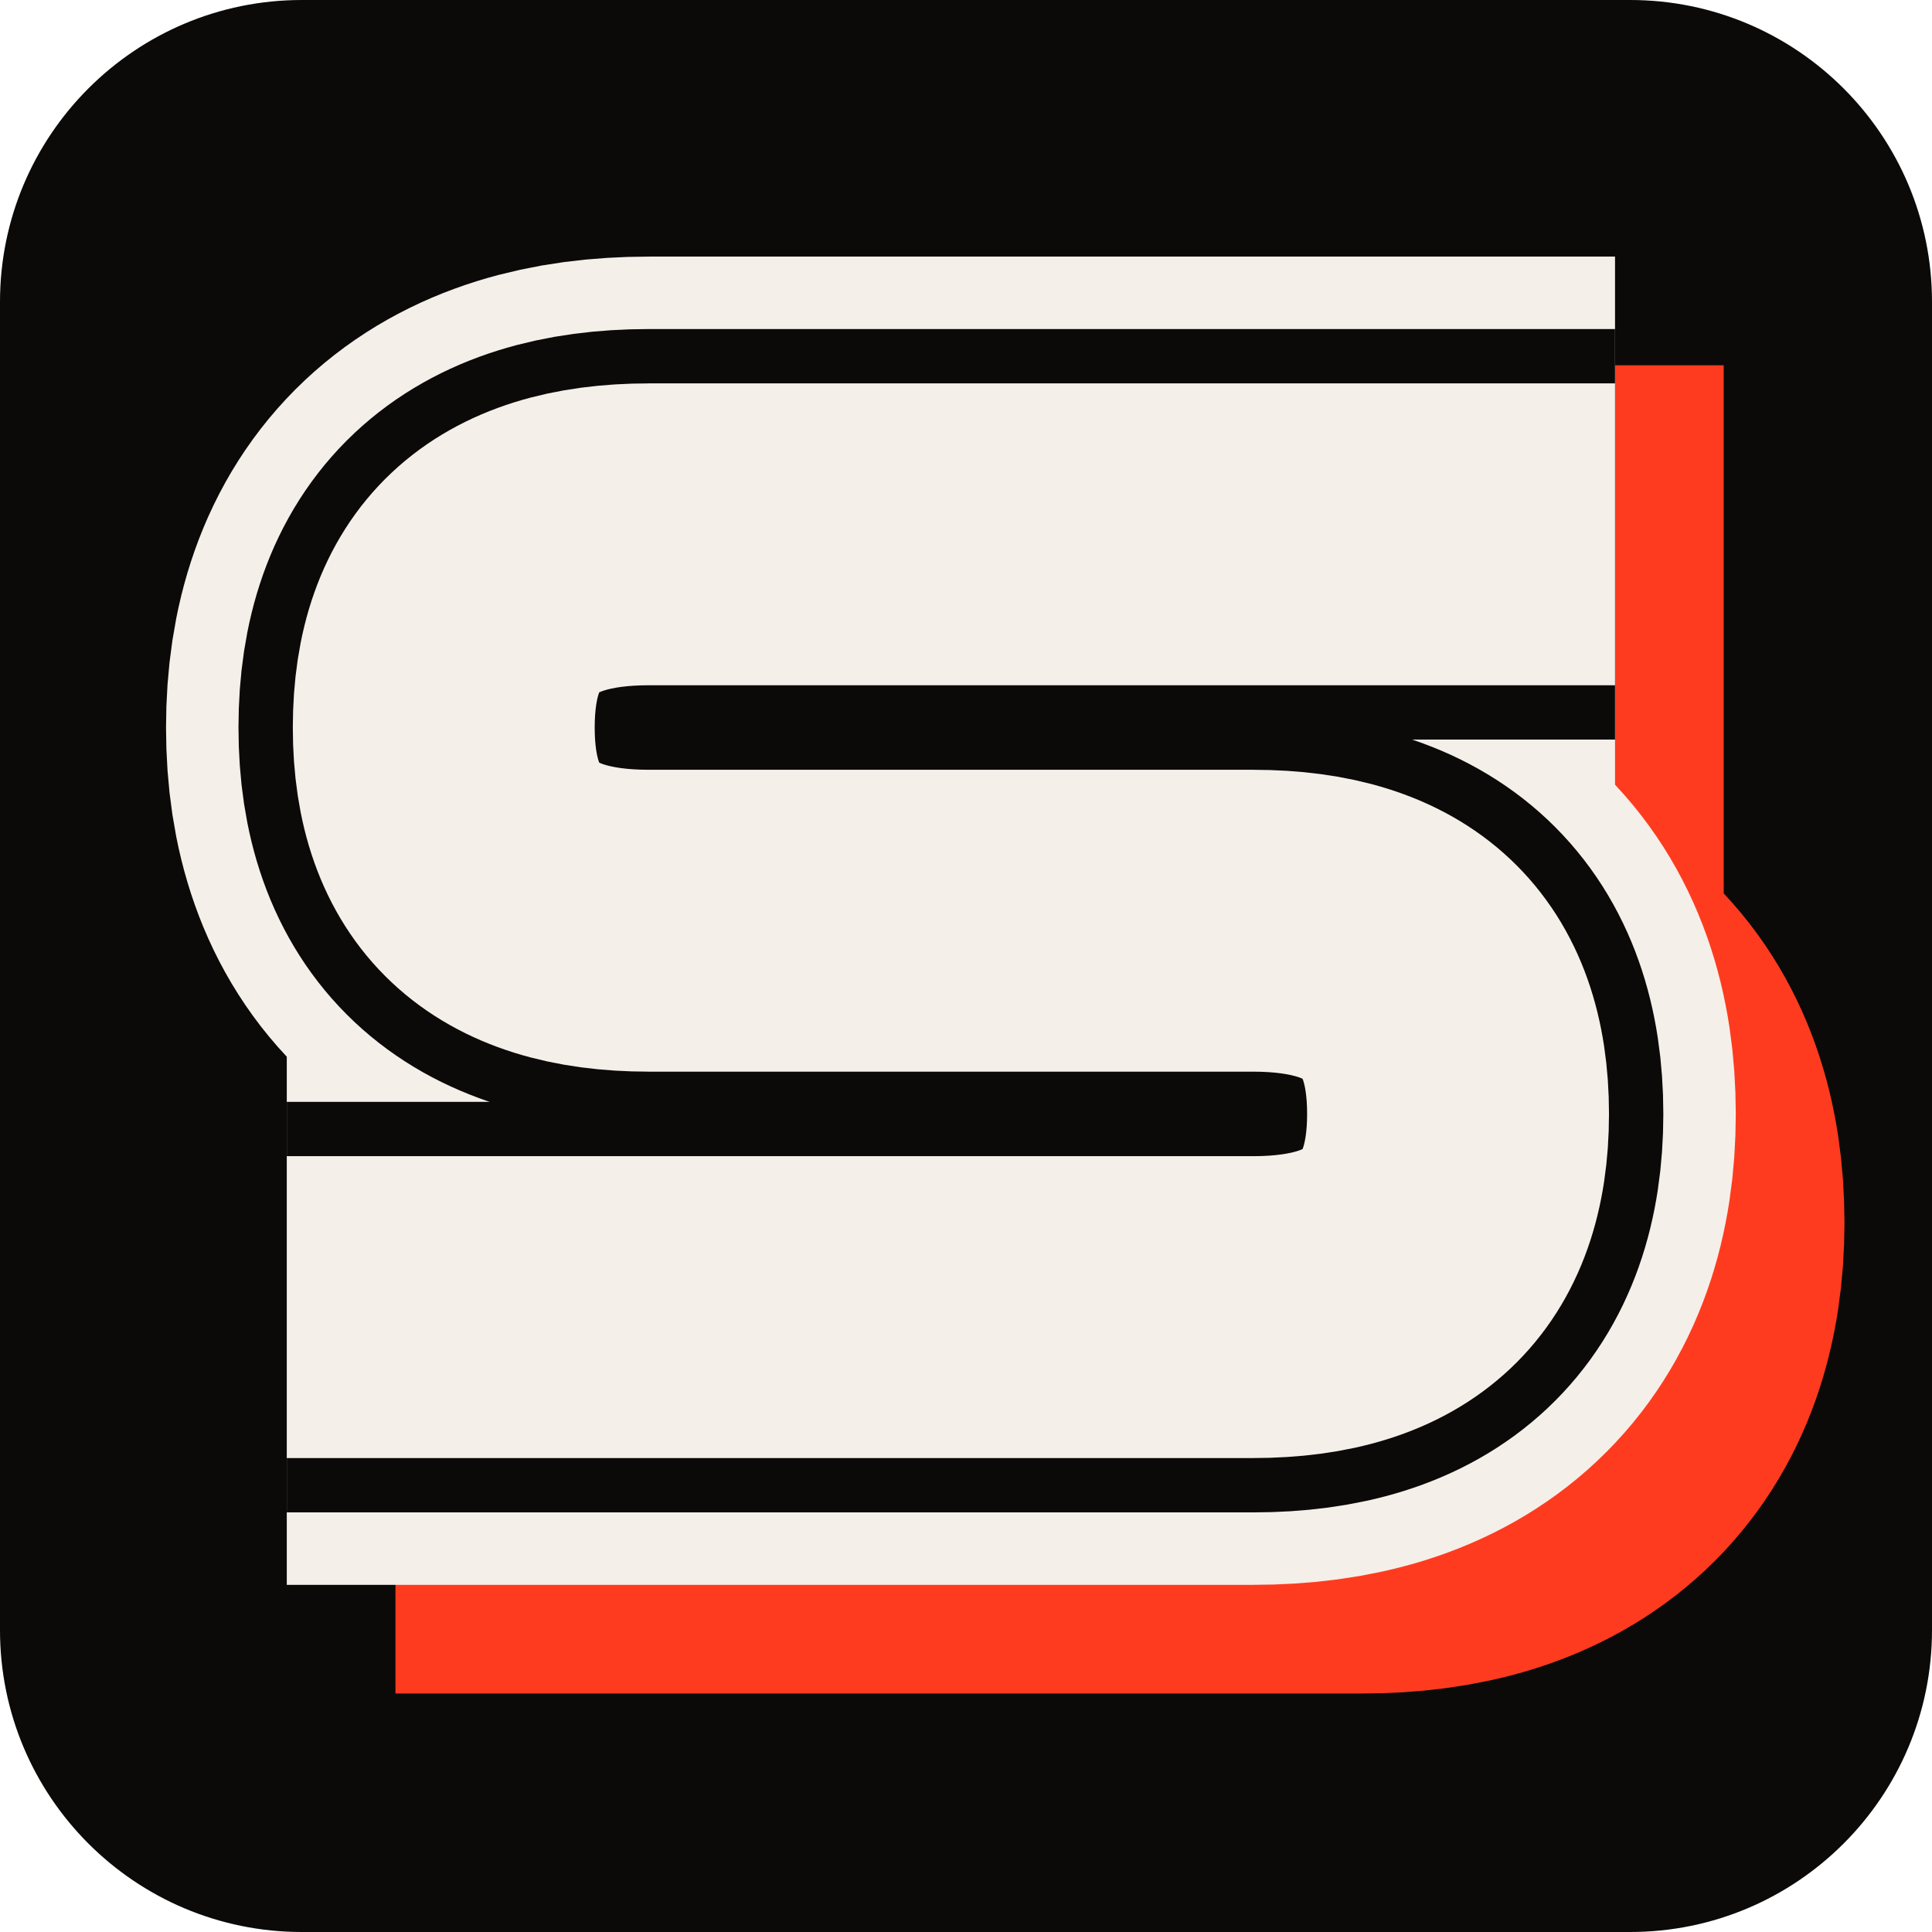
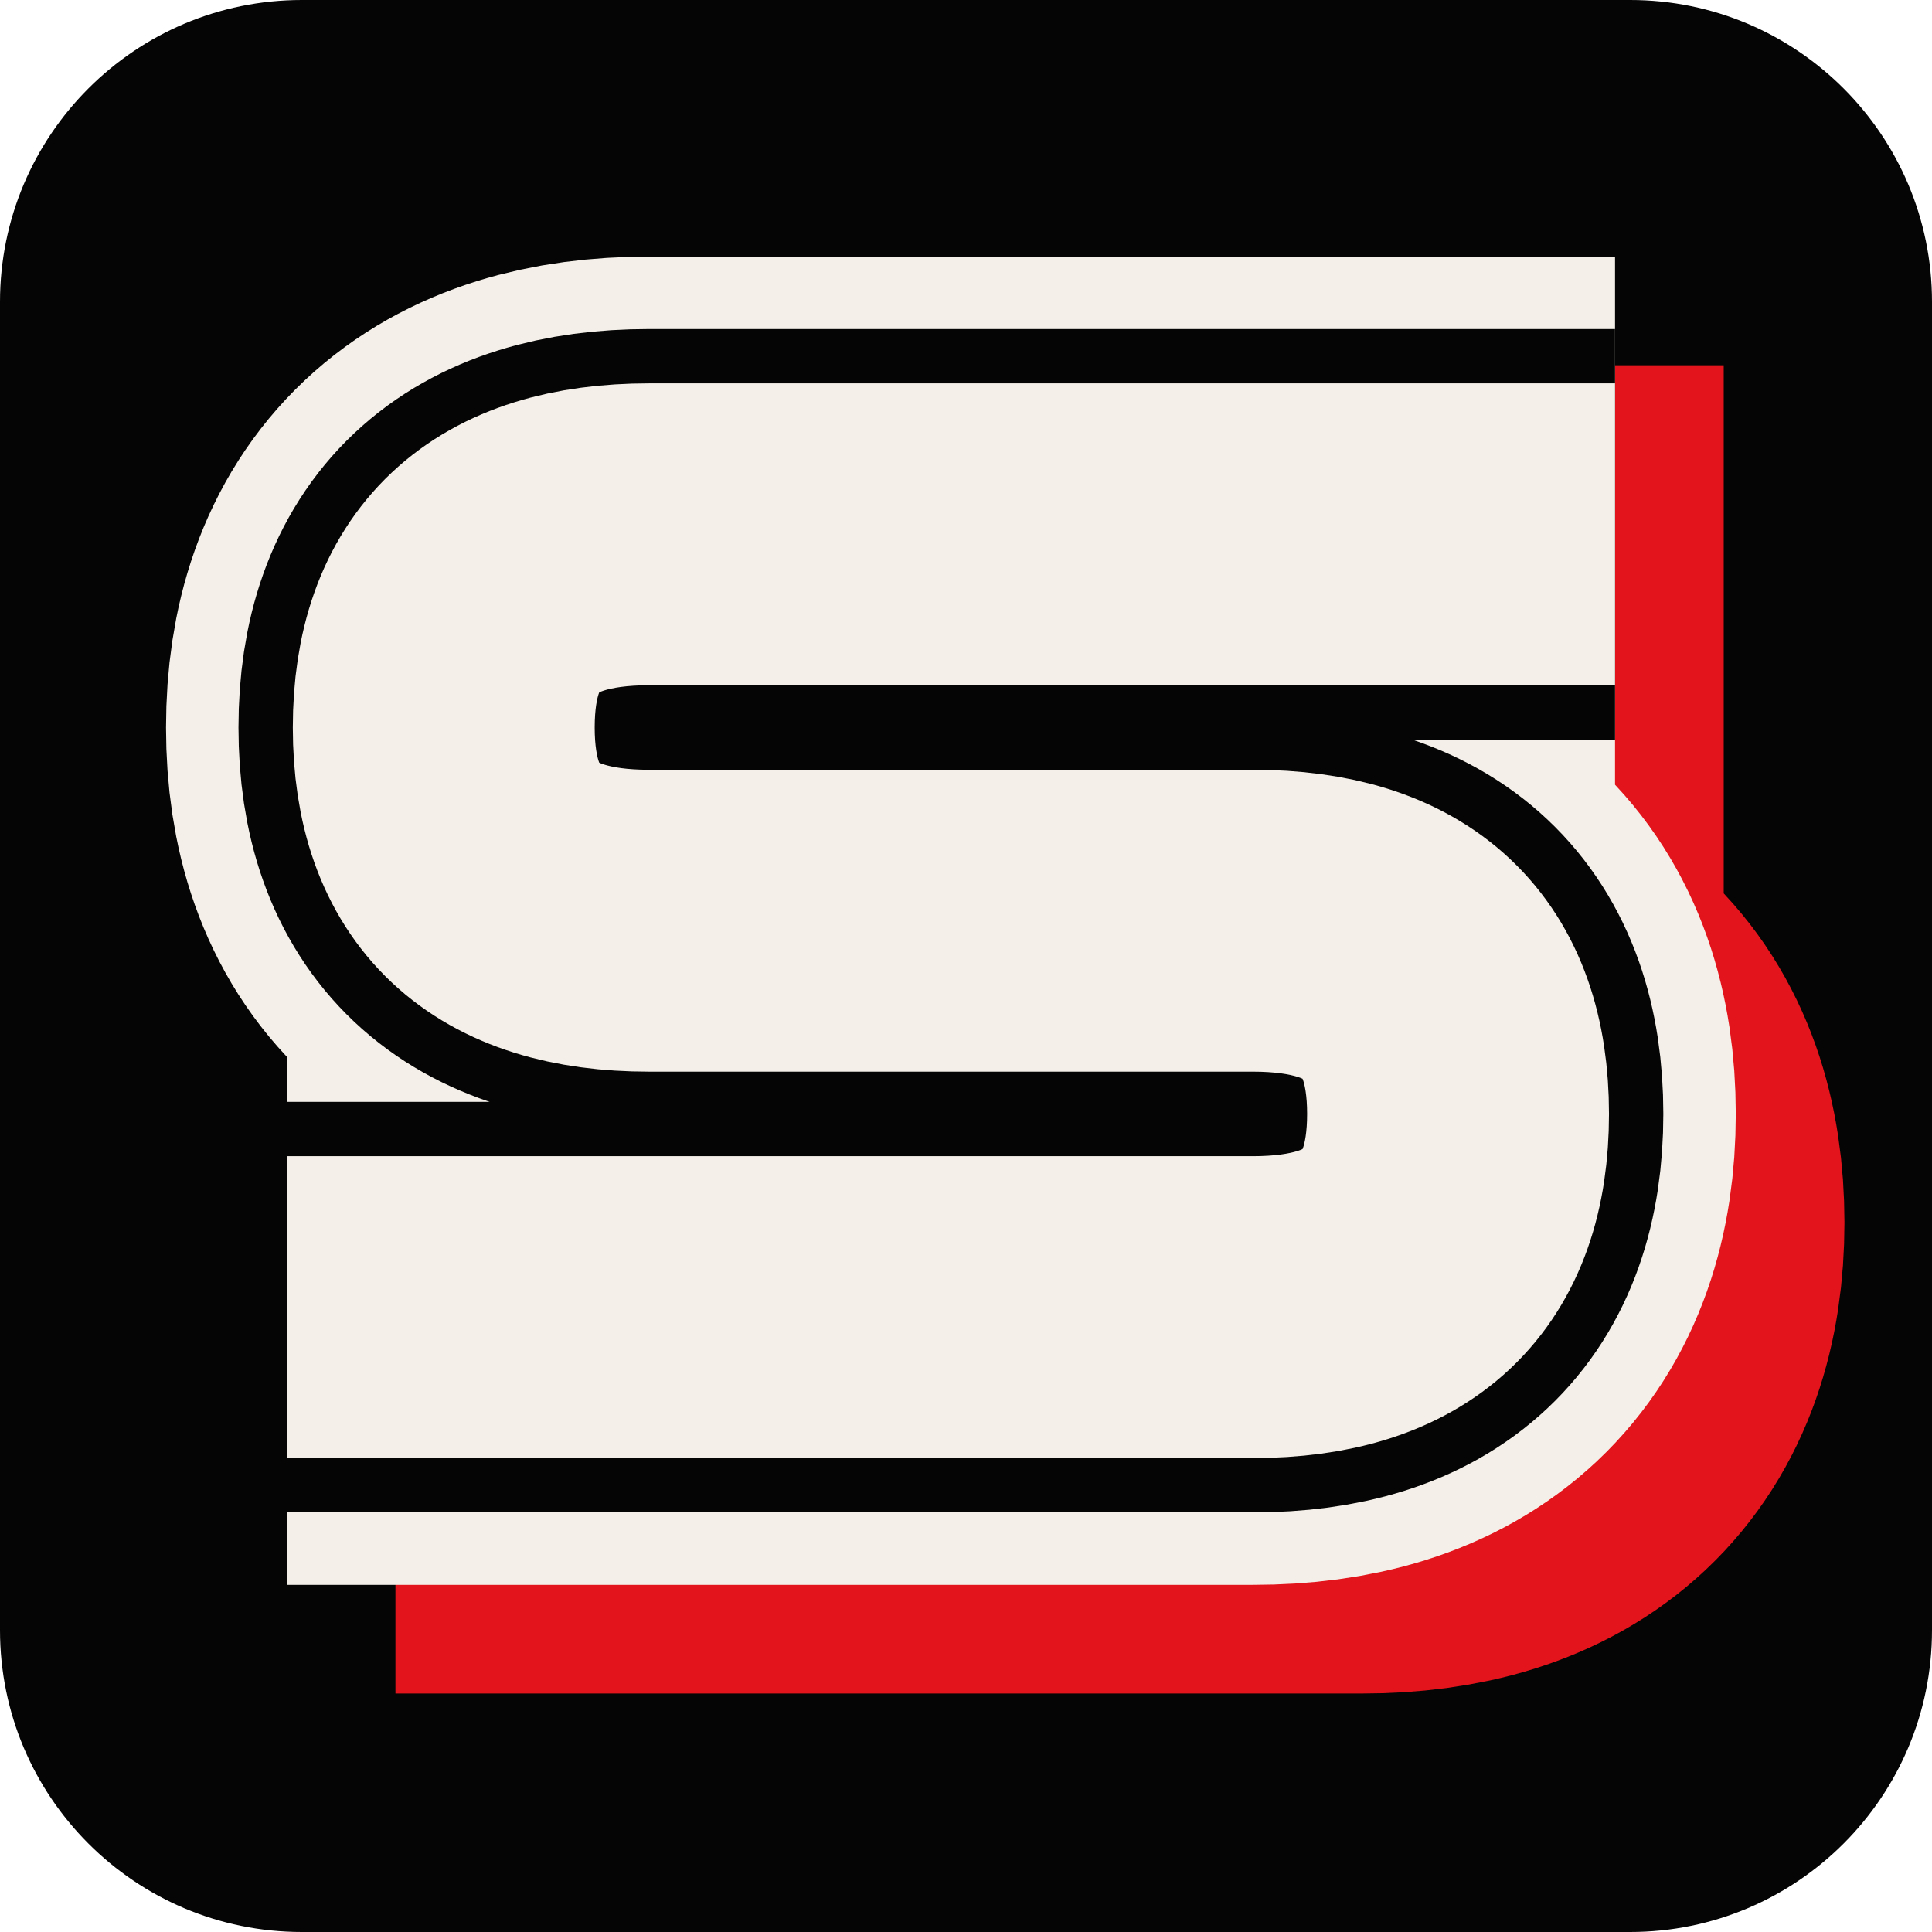
<svg xmlns="http://www.w3.org/2000/svg" viewBox="0 0 64 64">
-   <rect width="64" height="64" rx="10" fill="#0b0a09" />
+   <rect width="64" height="64" rx="10" fill="#050505" />
  <defs>
    <path id="s" d="M110 23H30Q13 23 13 39Q13 55 30 55H80Q97 55 97 71Q97 87 80 87H0" fill="none" stroke-linejoin="round" />
  </defs>
  <g transform="translate(9.5 8.5) scale(.4)">
-     <use href="#s" stroke="#ff3b1f" stroke-width="46" transform="translate(9 9)" />
+     <use href="#s" stroke="#e3141b" stroke-width="46" transform="translate(9 9)" />
    <use href="#s" stroke="#f4efe8" stroke-width="46" />
-     <use href="#s" stroke="#0b0a09" stroke-width="34" />
+     <use href="#s" stroke="#050505" stroke-width="34" />
    <use href="#s" stroke="#f4efe8" stroke-width="25" />
  </g>
</svg>
